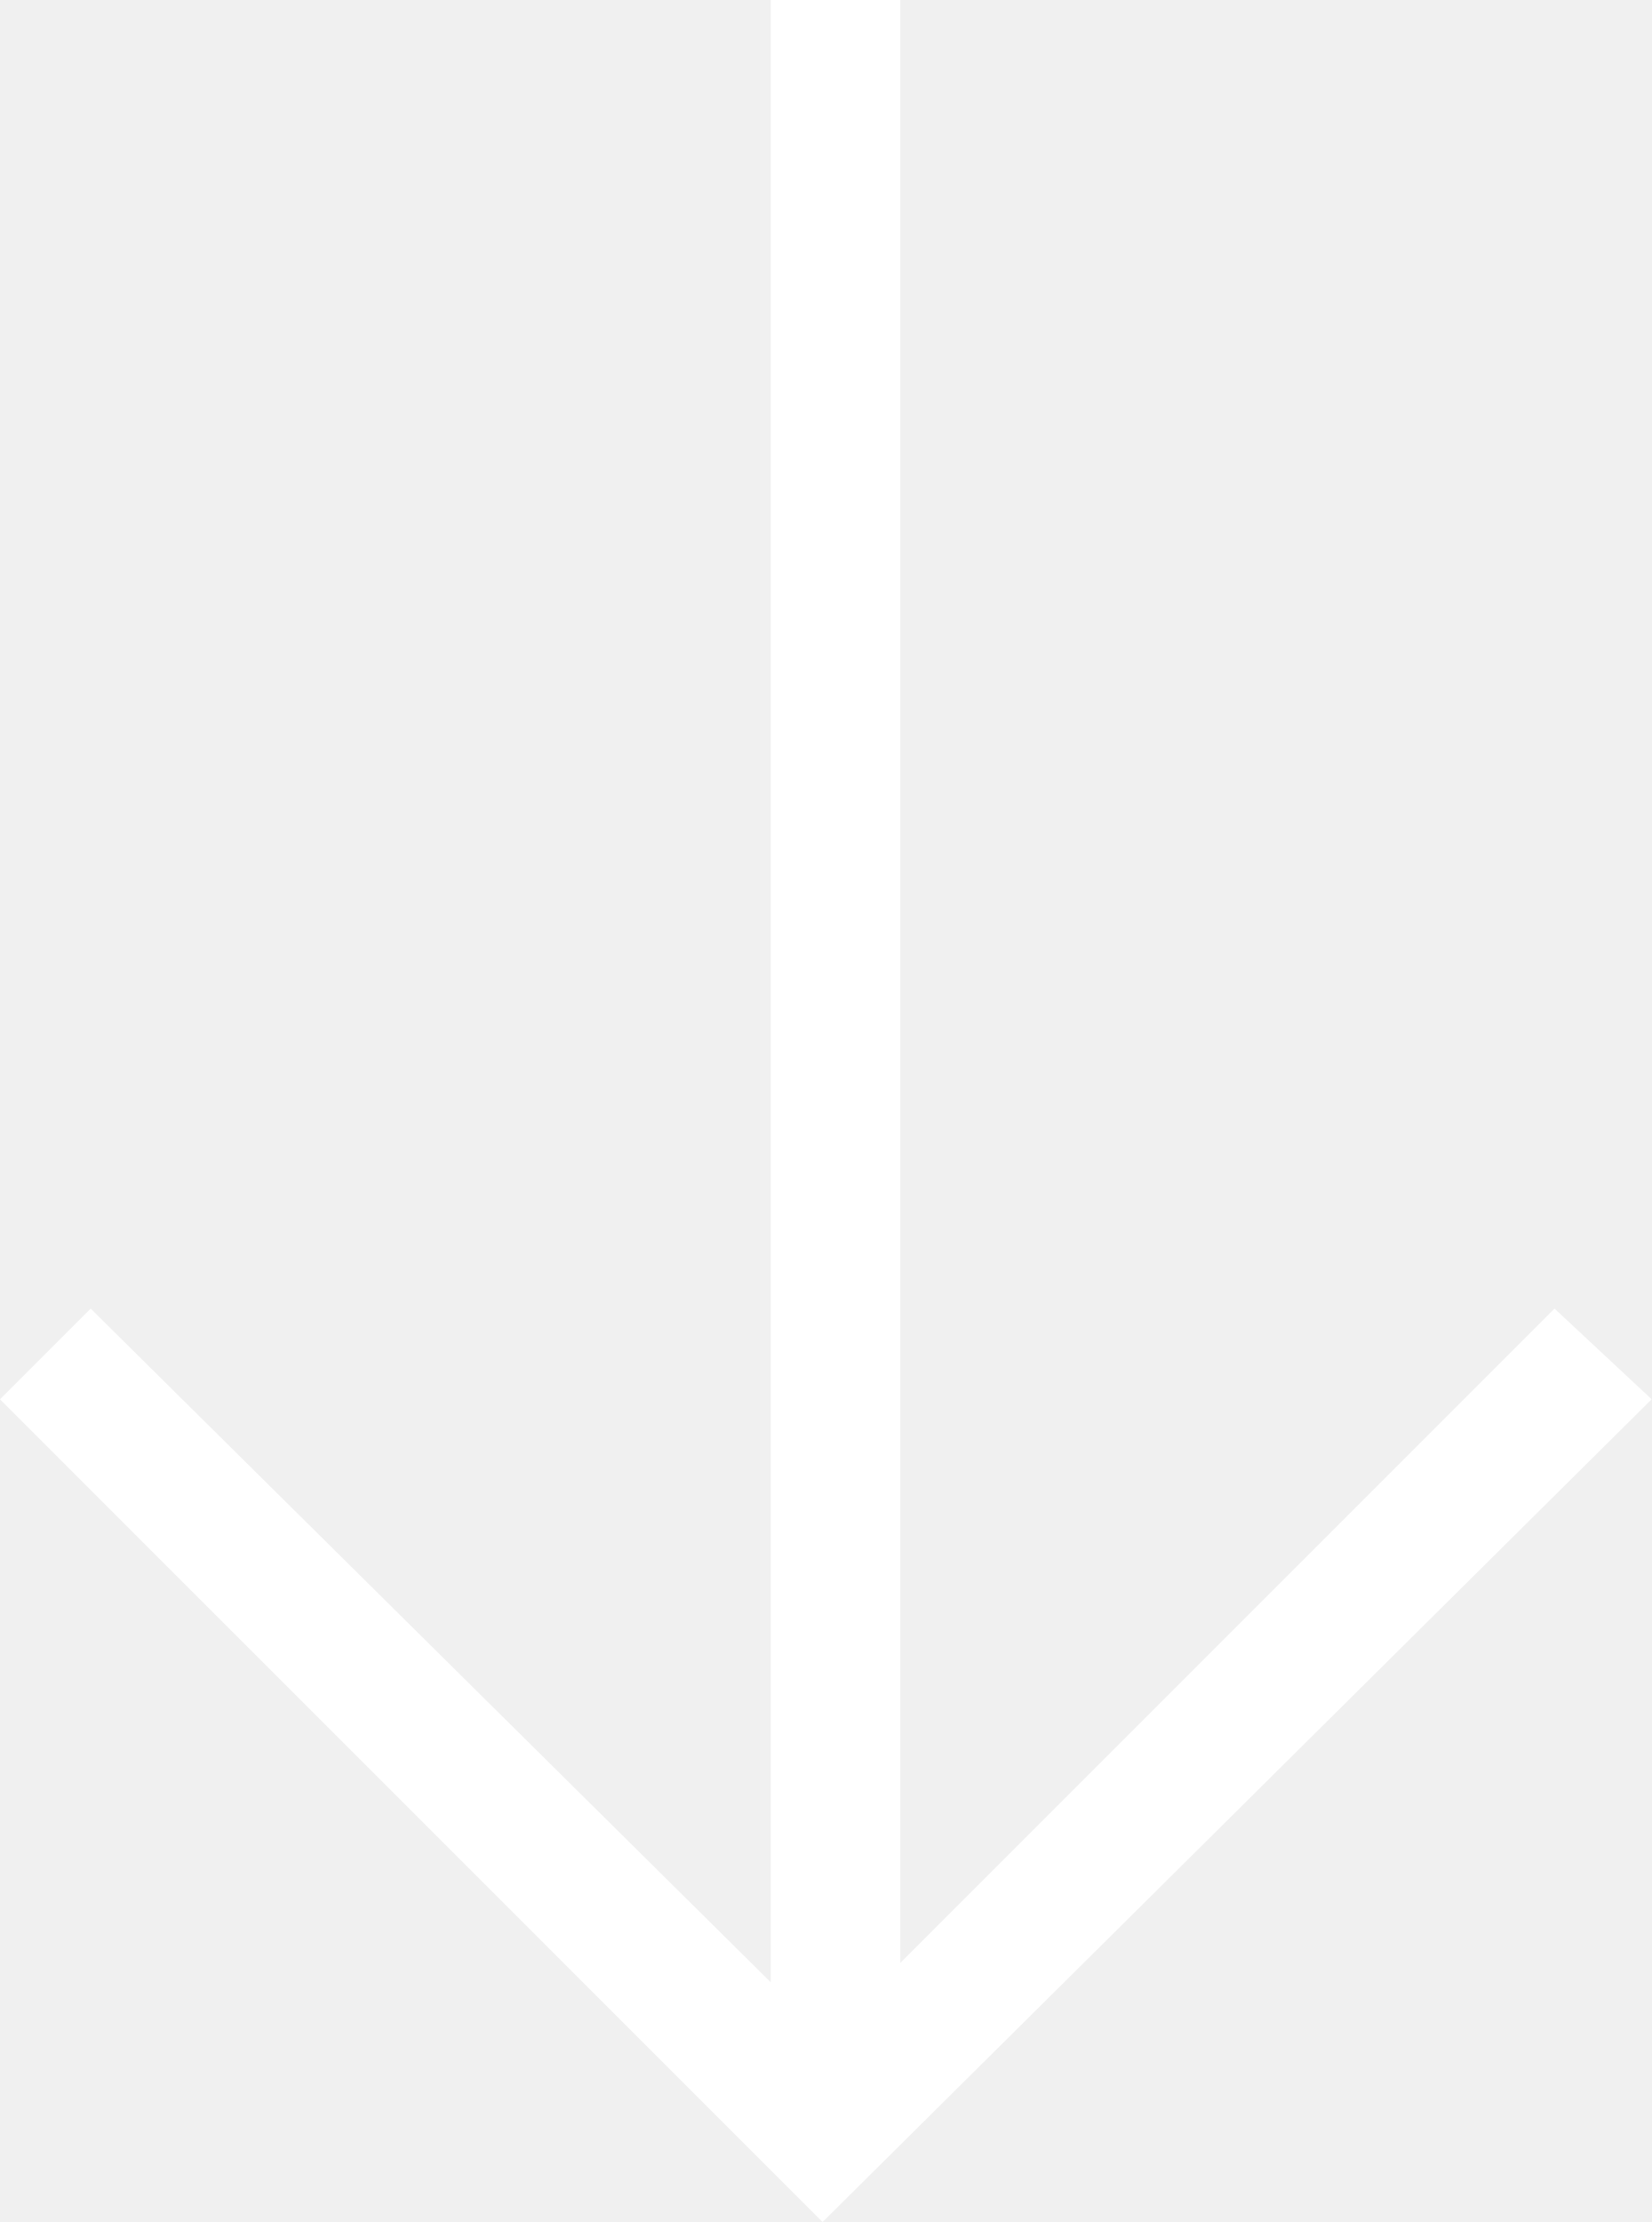
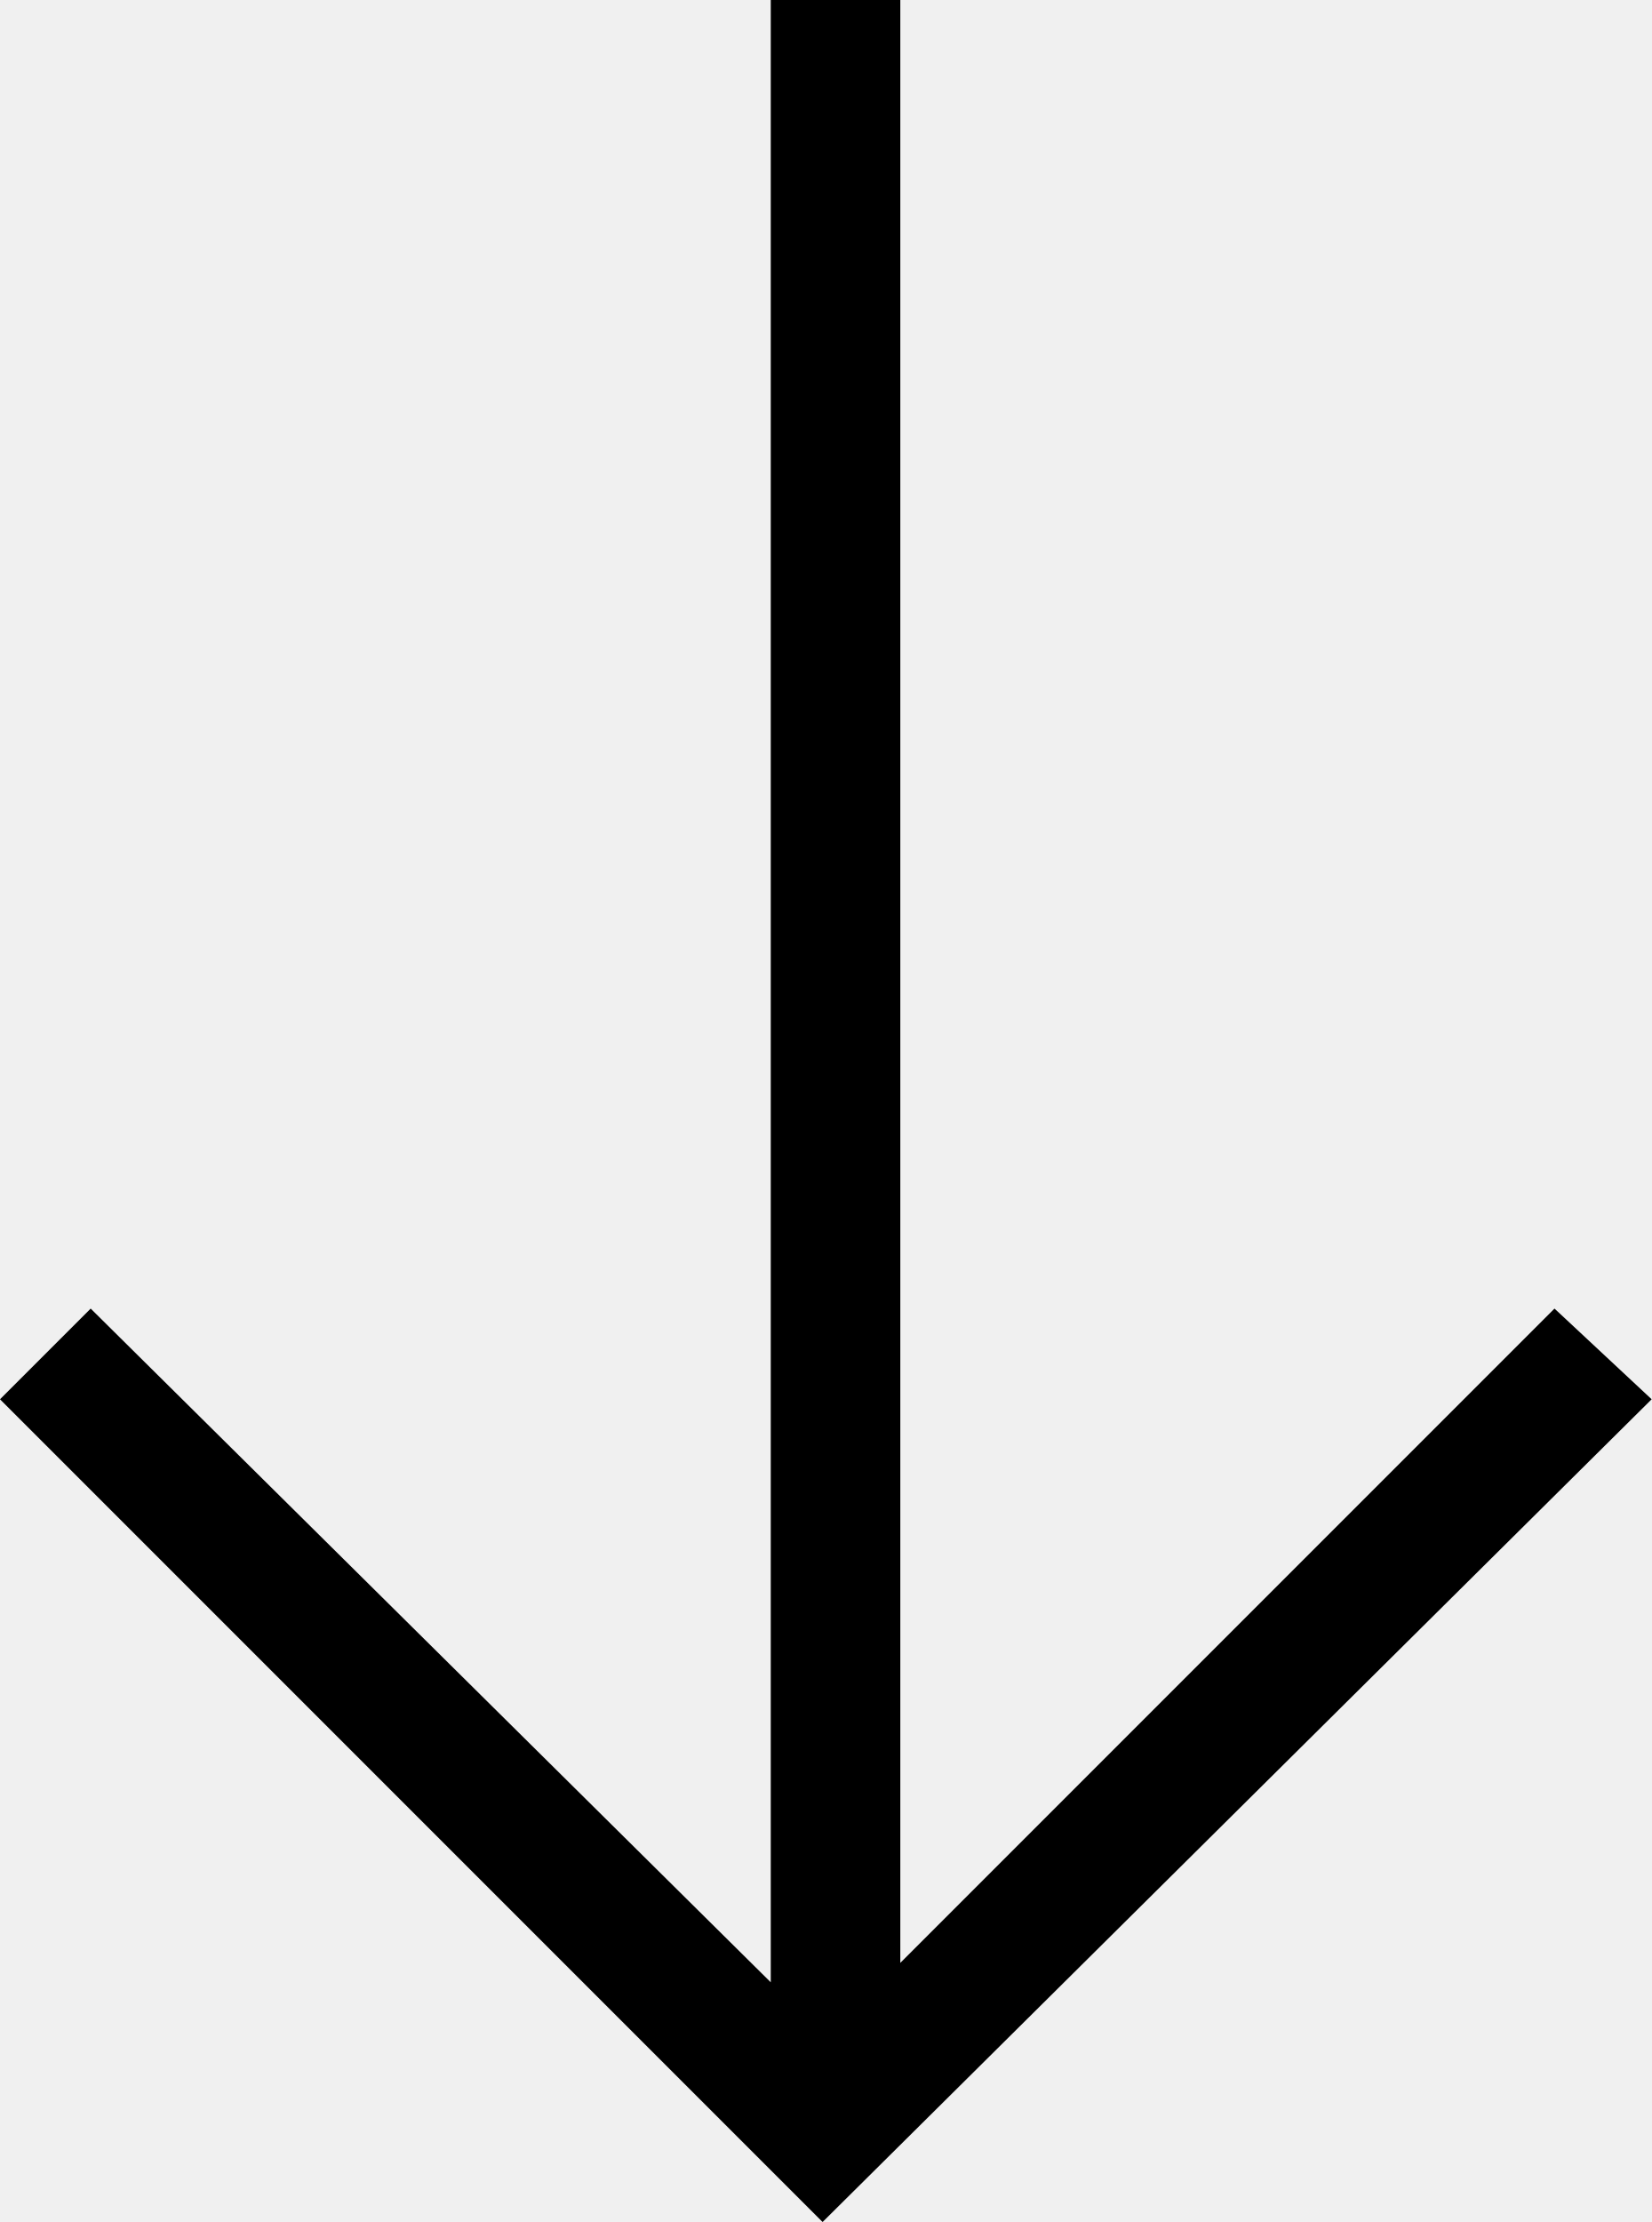
<svg xmlns="http://www.w3.org/2000/svg" version="1.1" id="Layer_1" x="0px" y="0px" viewBox="0 0 25.5 34.3" style="enable-background:new 0 0 25.5 34.3;" xml:space="preserve">
-   <style type="text/css">
- 	.st0{fill:#FFFFFF;}
- </style>
  <polygon class="st0" points="24,20.2 13.9,30.3 13.9,0 11.9,0 11.9,30.6 1.4,20.2 0,21.6 11.3,32.9 12.7,34.3 12.7,34.3 25.5,21.6   " />
</svg>
